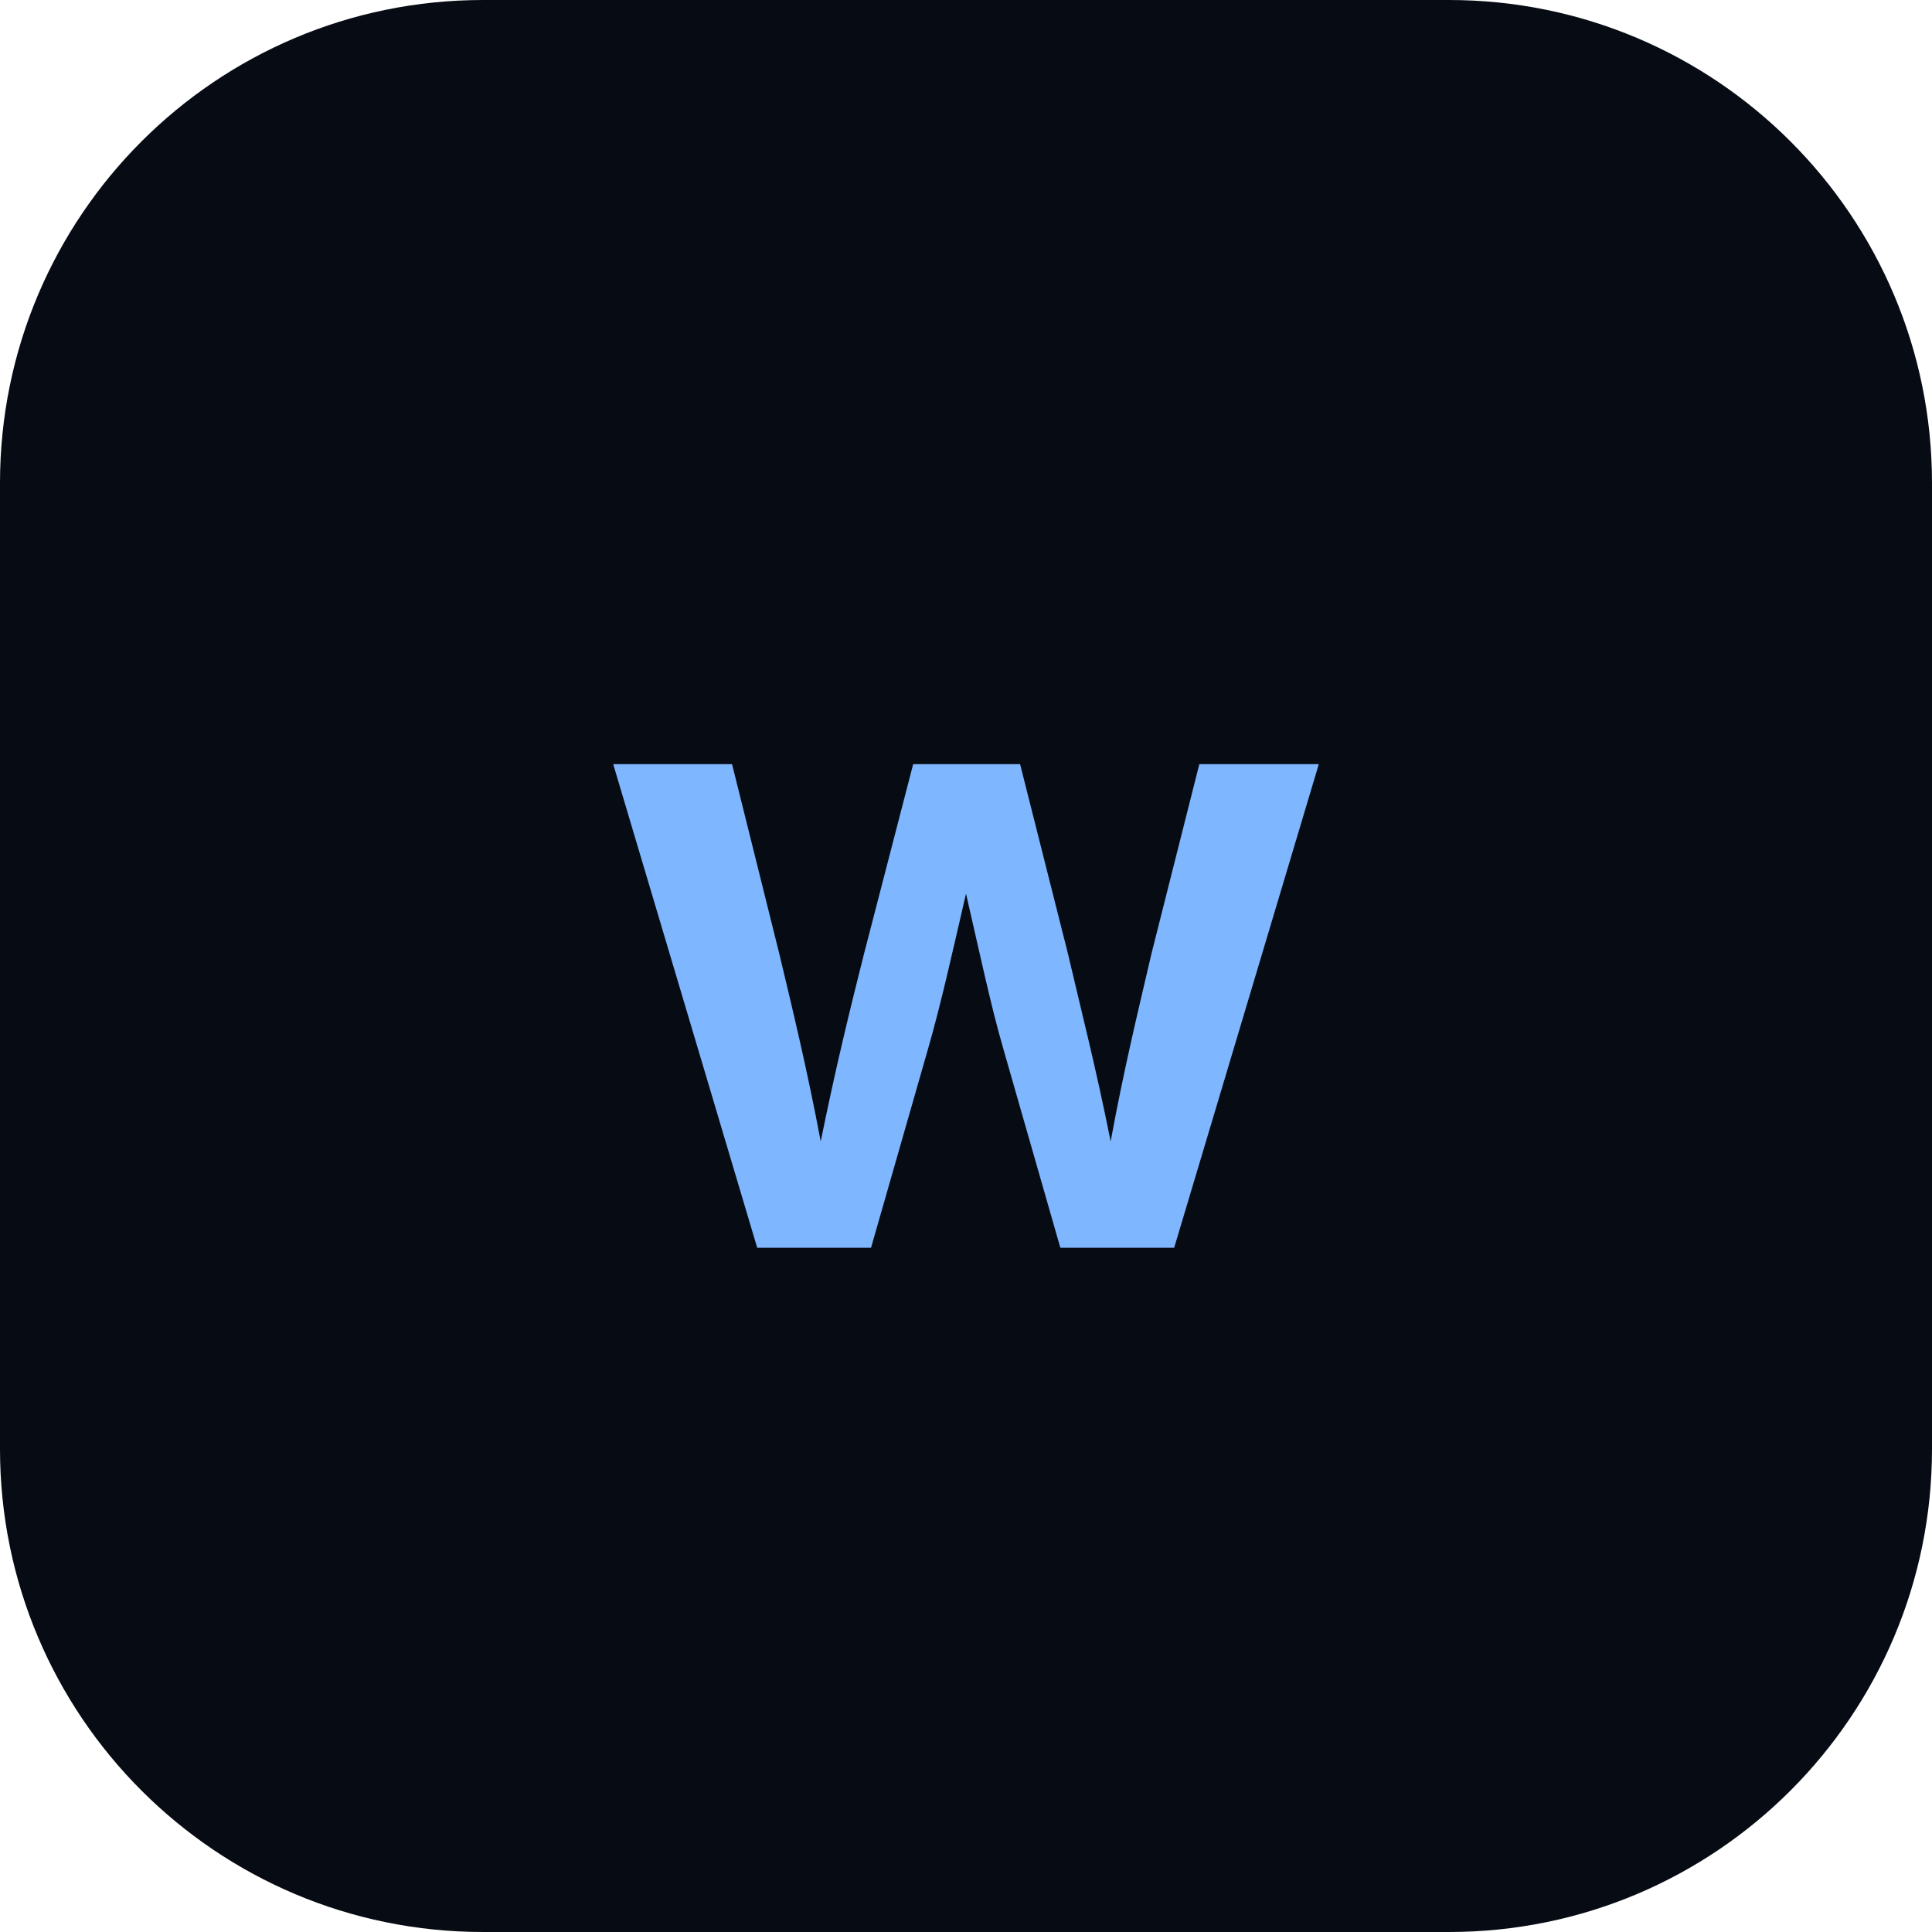
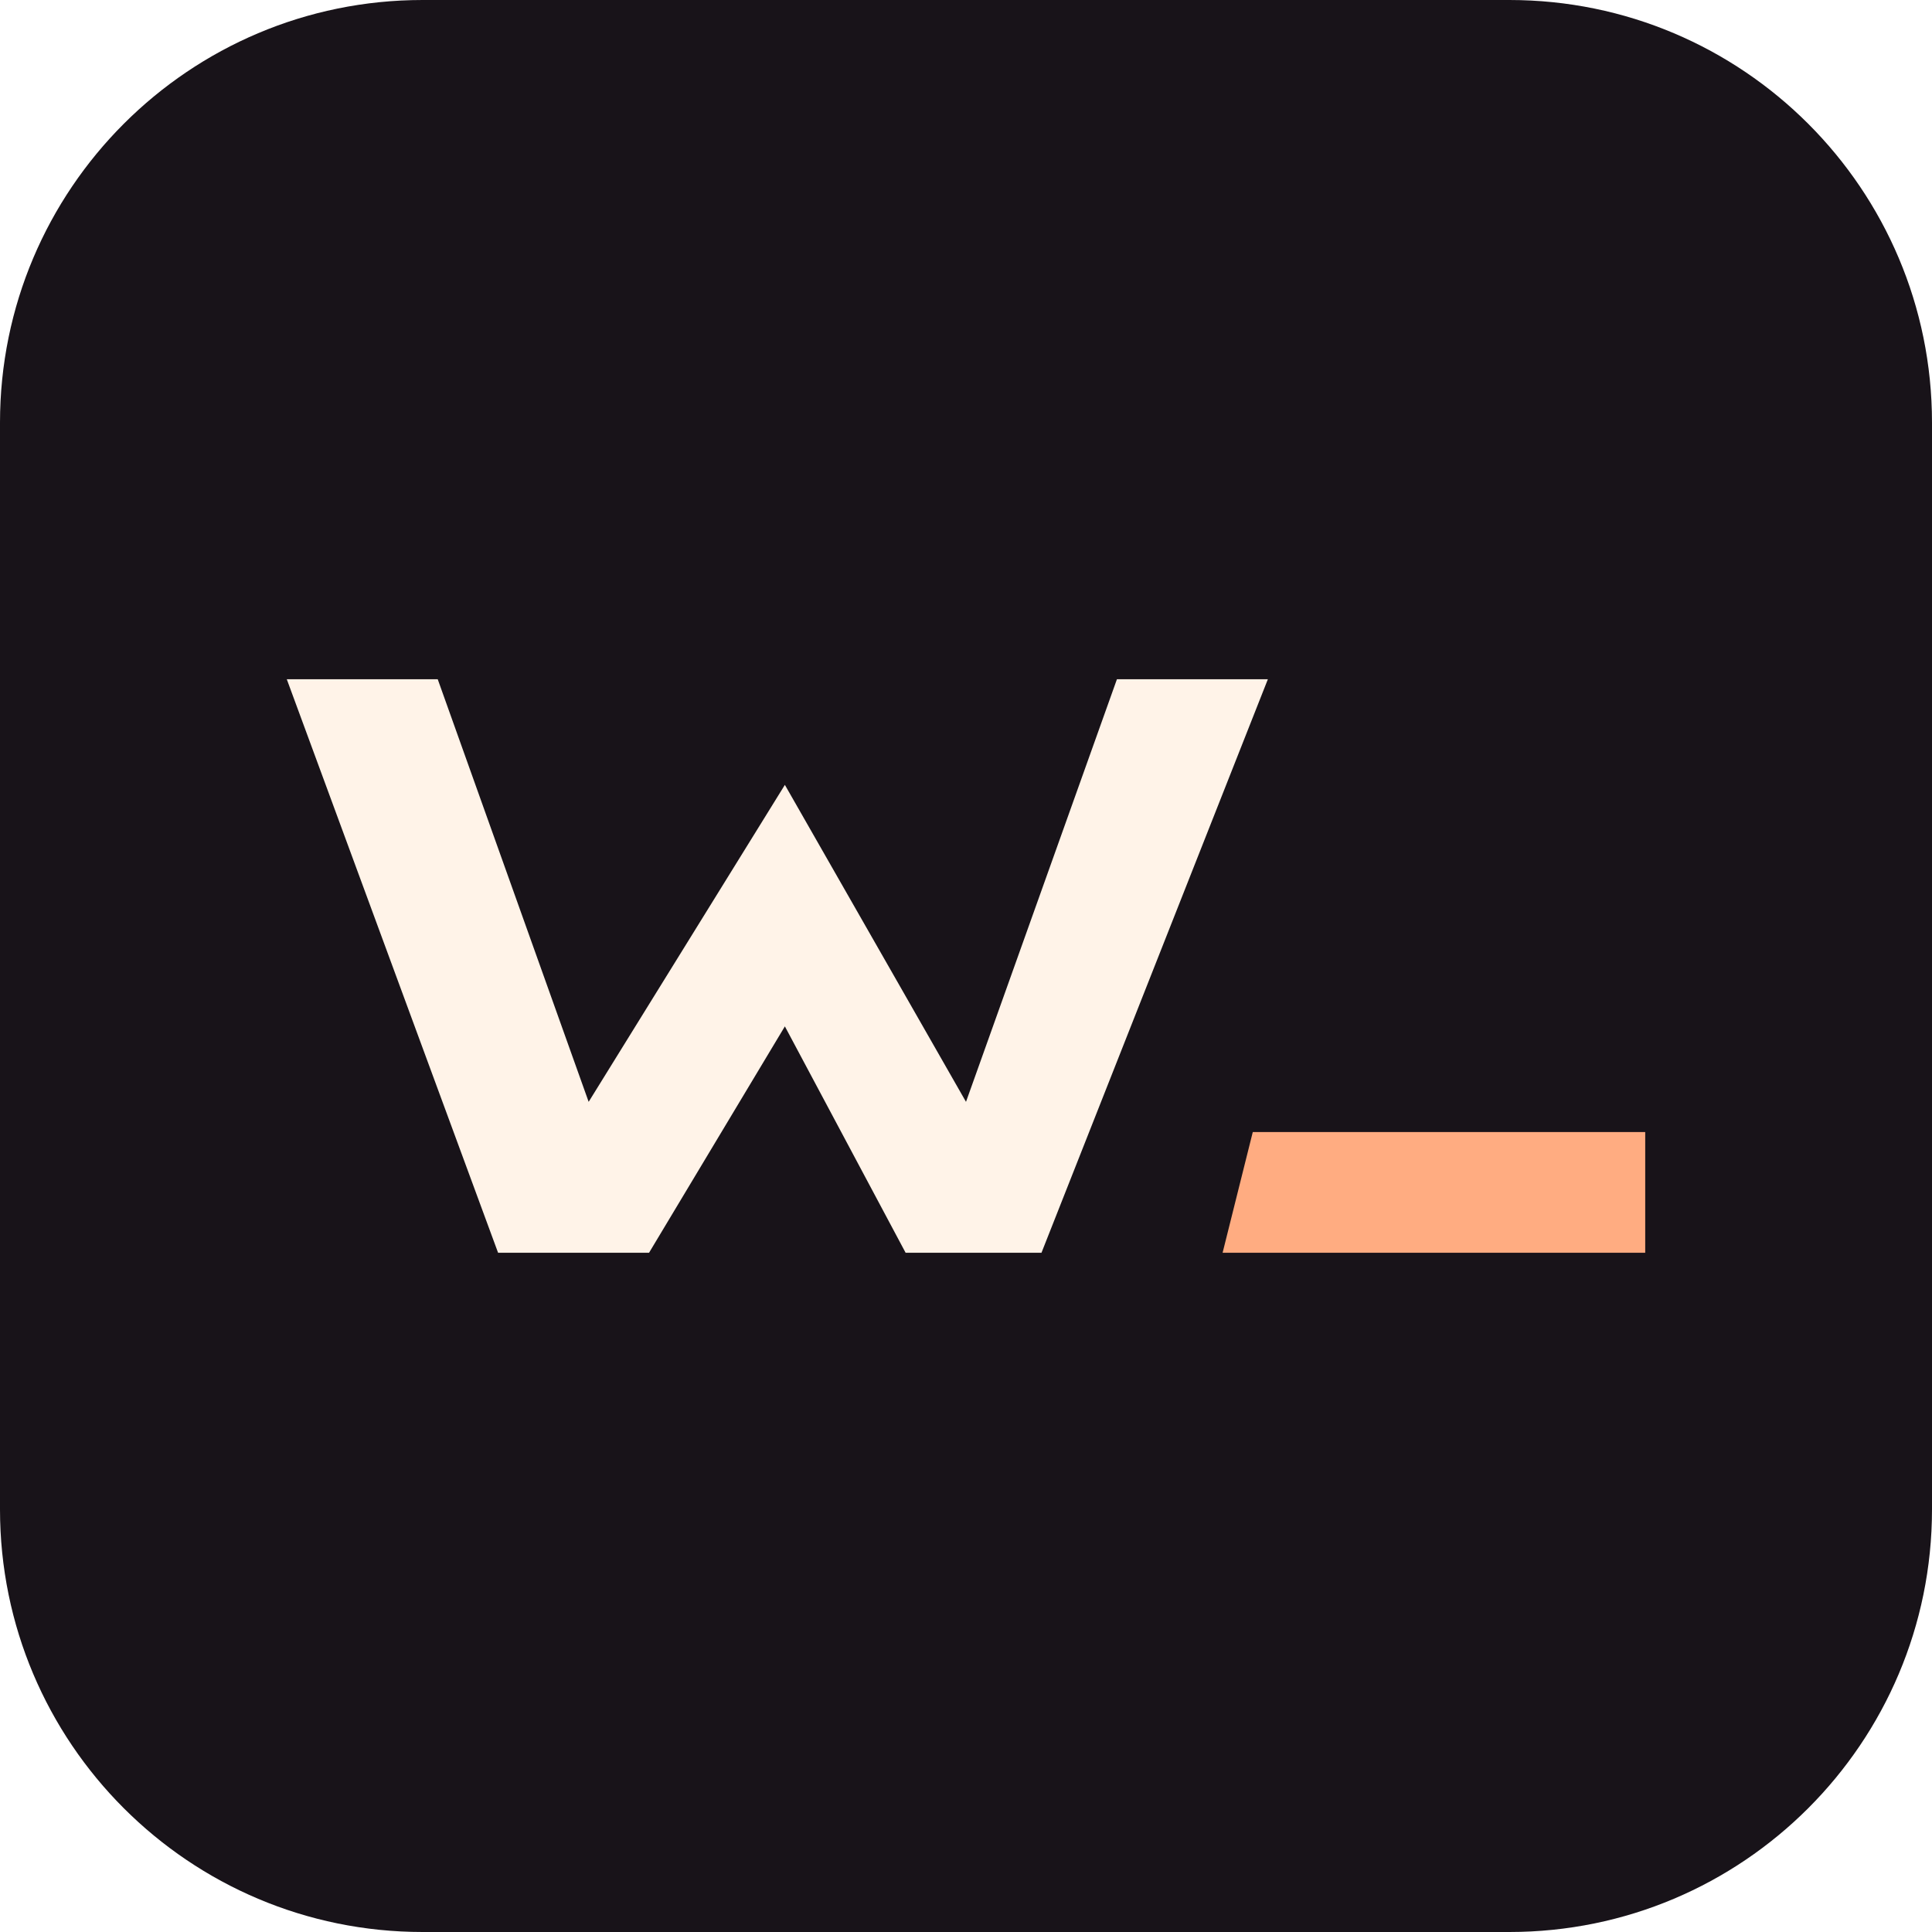
- <svg xmlns="http://www.w3.org/2000/svg" viewBox="0 0 48 48" fill="none">
-   <rect width="48" height="48" rx="12" fill="#070b14" />
-   <text x="24" y="31" text-anchor="middle" fill="#7eb6ff" font-family="system-ui, -apple-system, sans-serif" font-size="22" font-weight="600">w</text>
+ <svg xmlns="http://www.w3.org/2000/svg" width="48" height="48" viewBox="0 0 128 128">
+   <rect width="128" height="128" rx="28" fill="#181319" />
+   <g transform="translate(4 24)">
+     <path d="M15 21H25L35 49L48 28L60 49L70 21H80L65 59H56L48 44L39 59H29Z" fill="#FFF3E8" />
+     <path d="M79 51H105V59H77Z" fill="#FFAC81" />
+   </g>
</svg>
